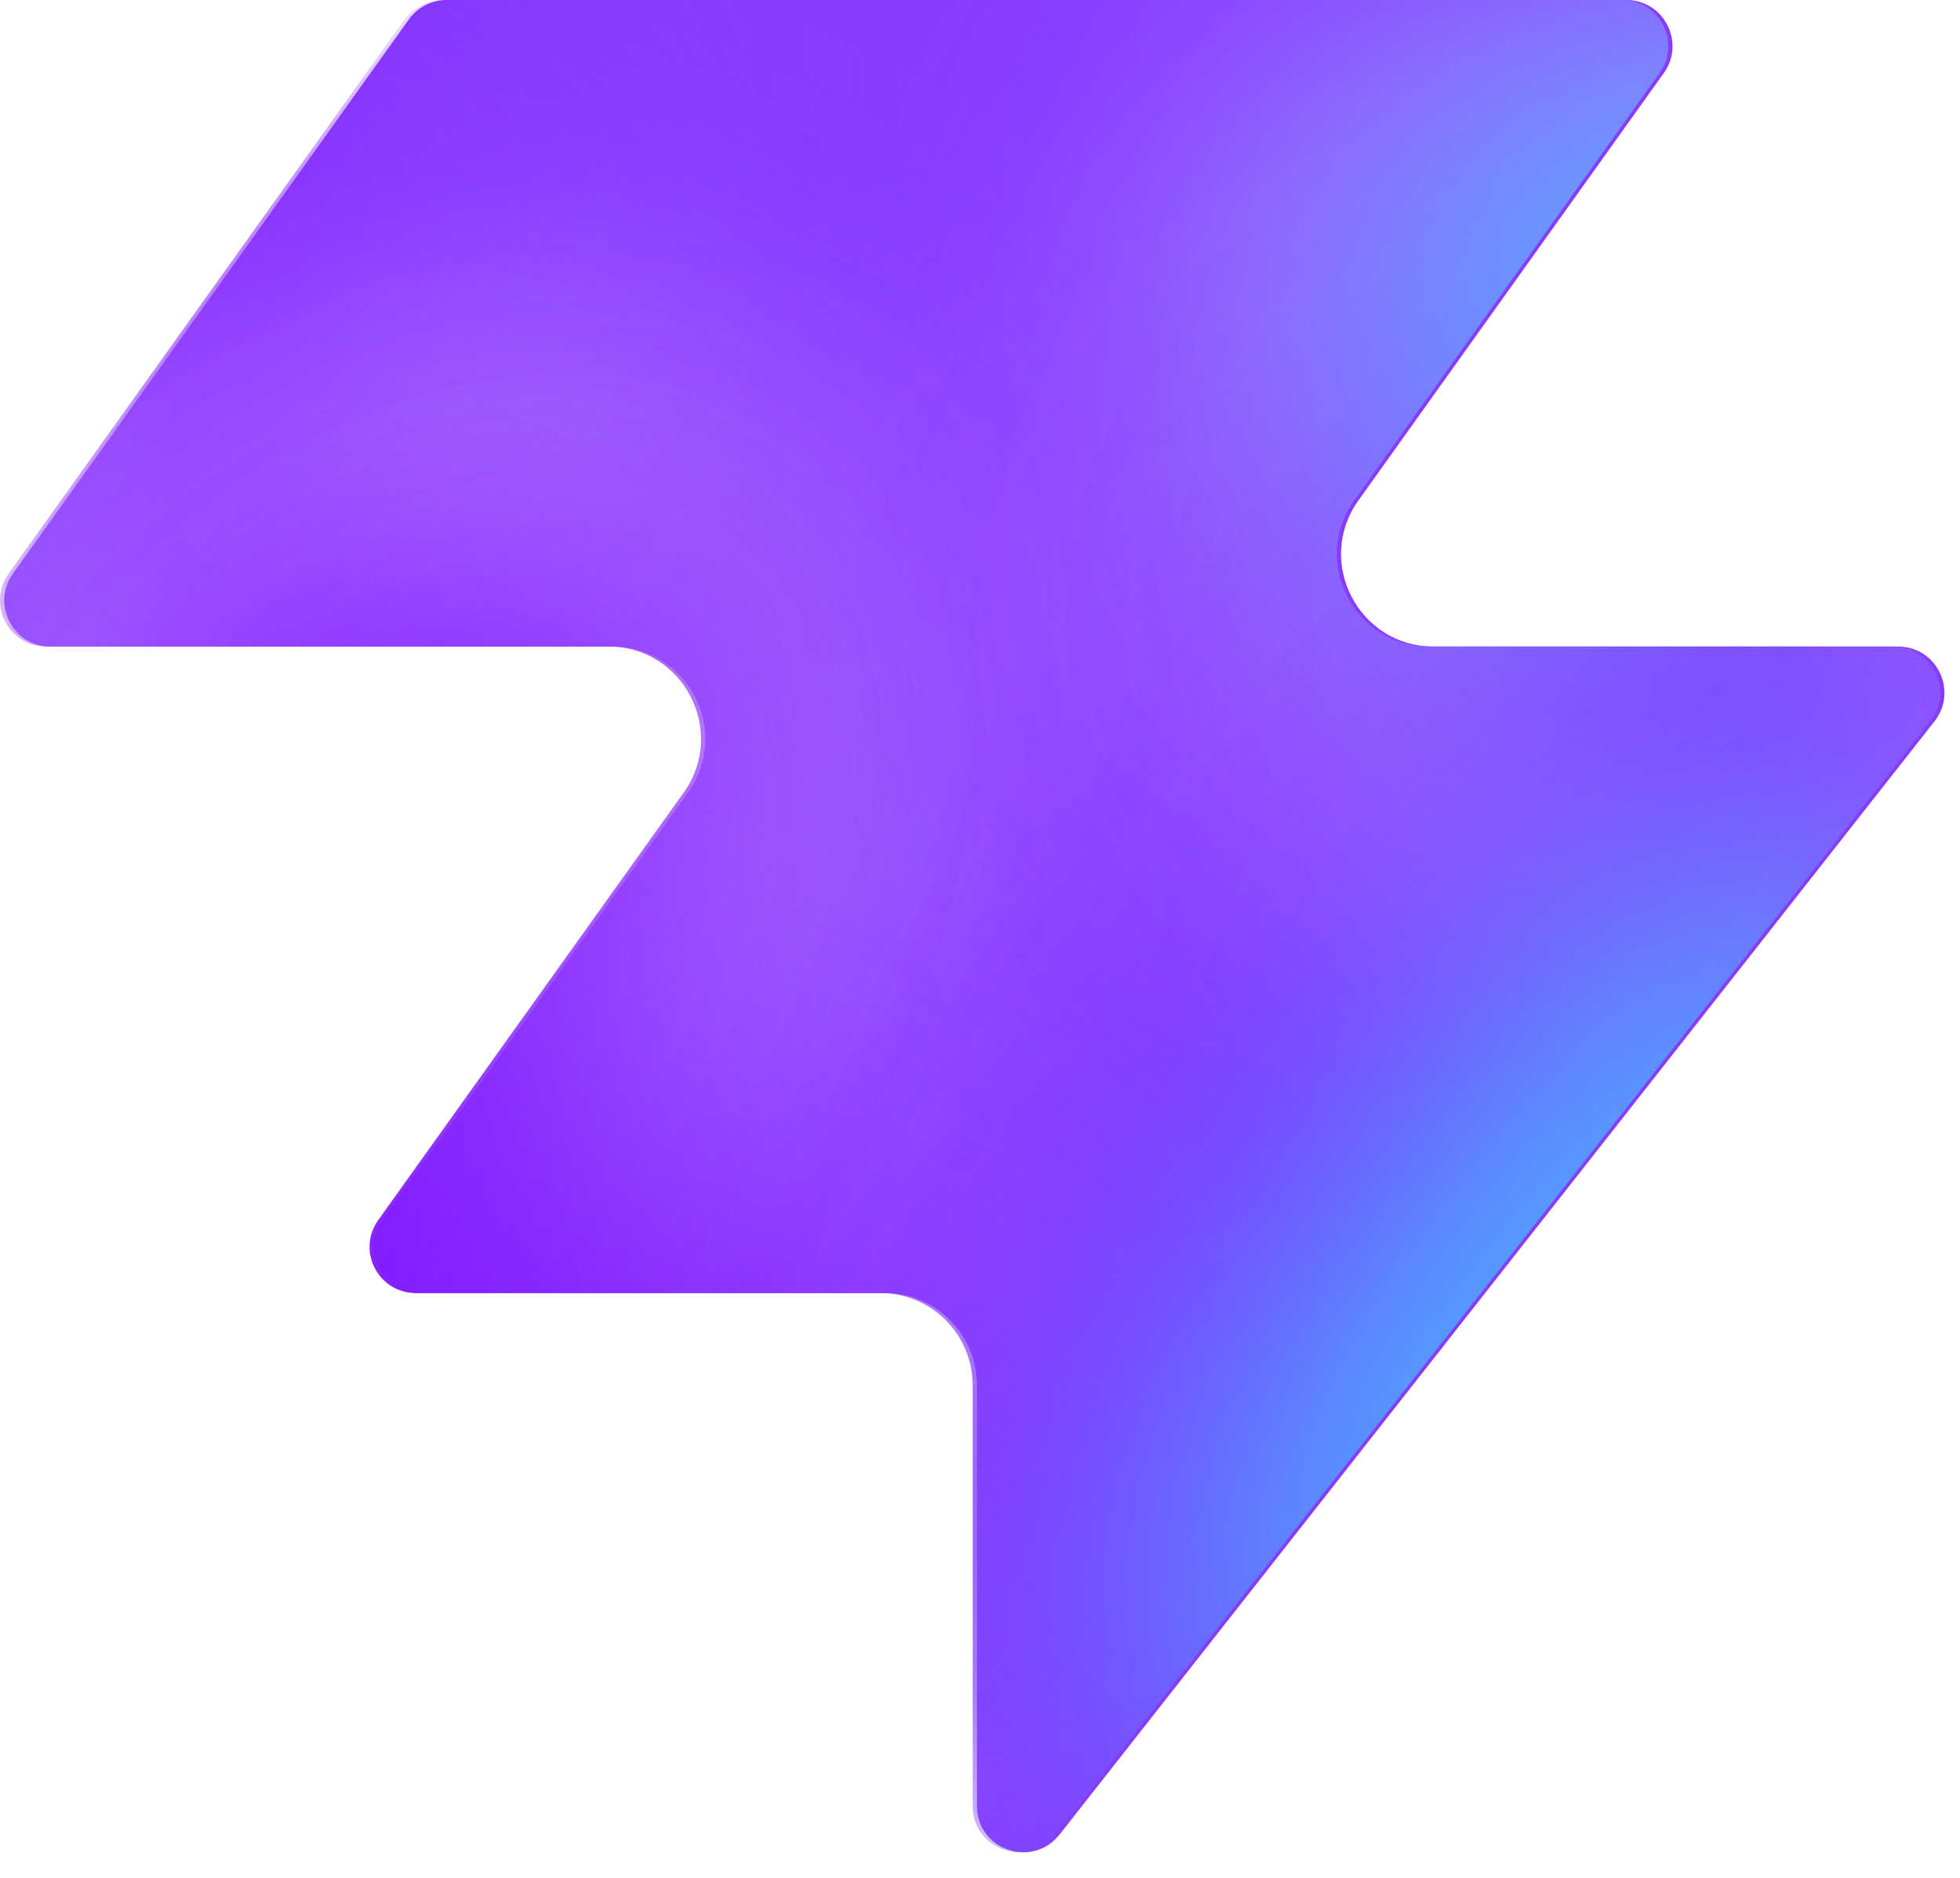
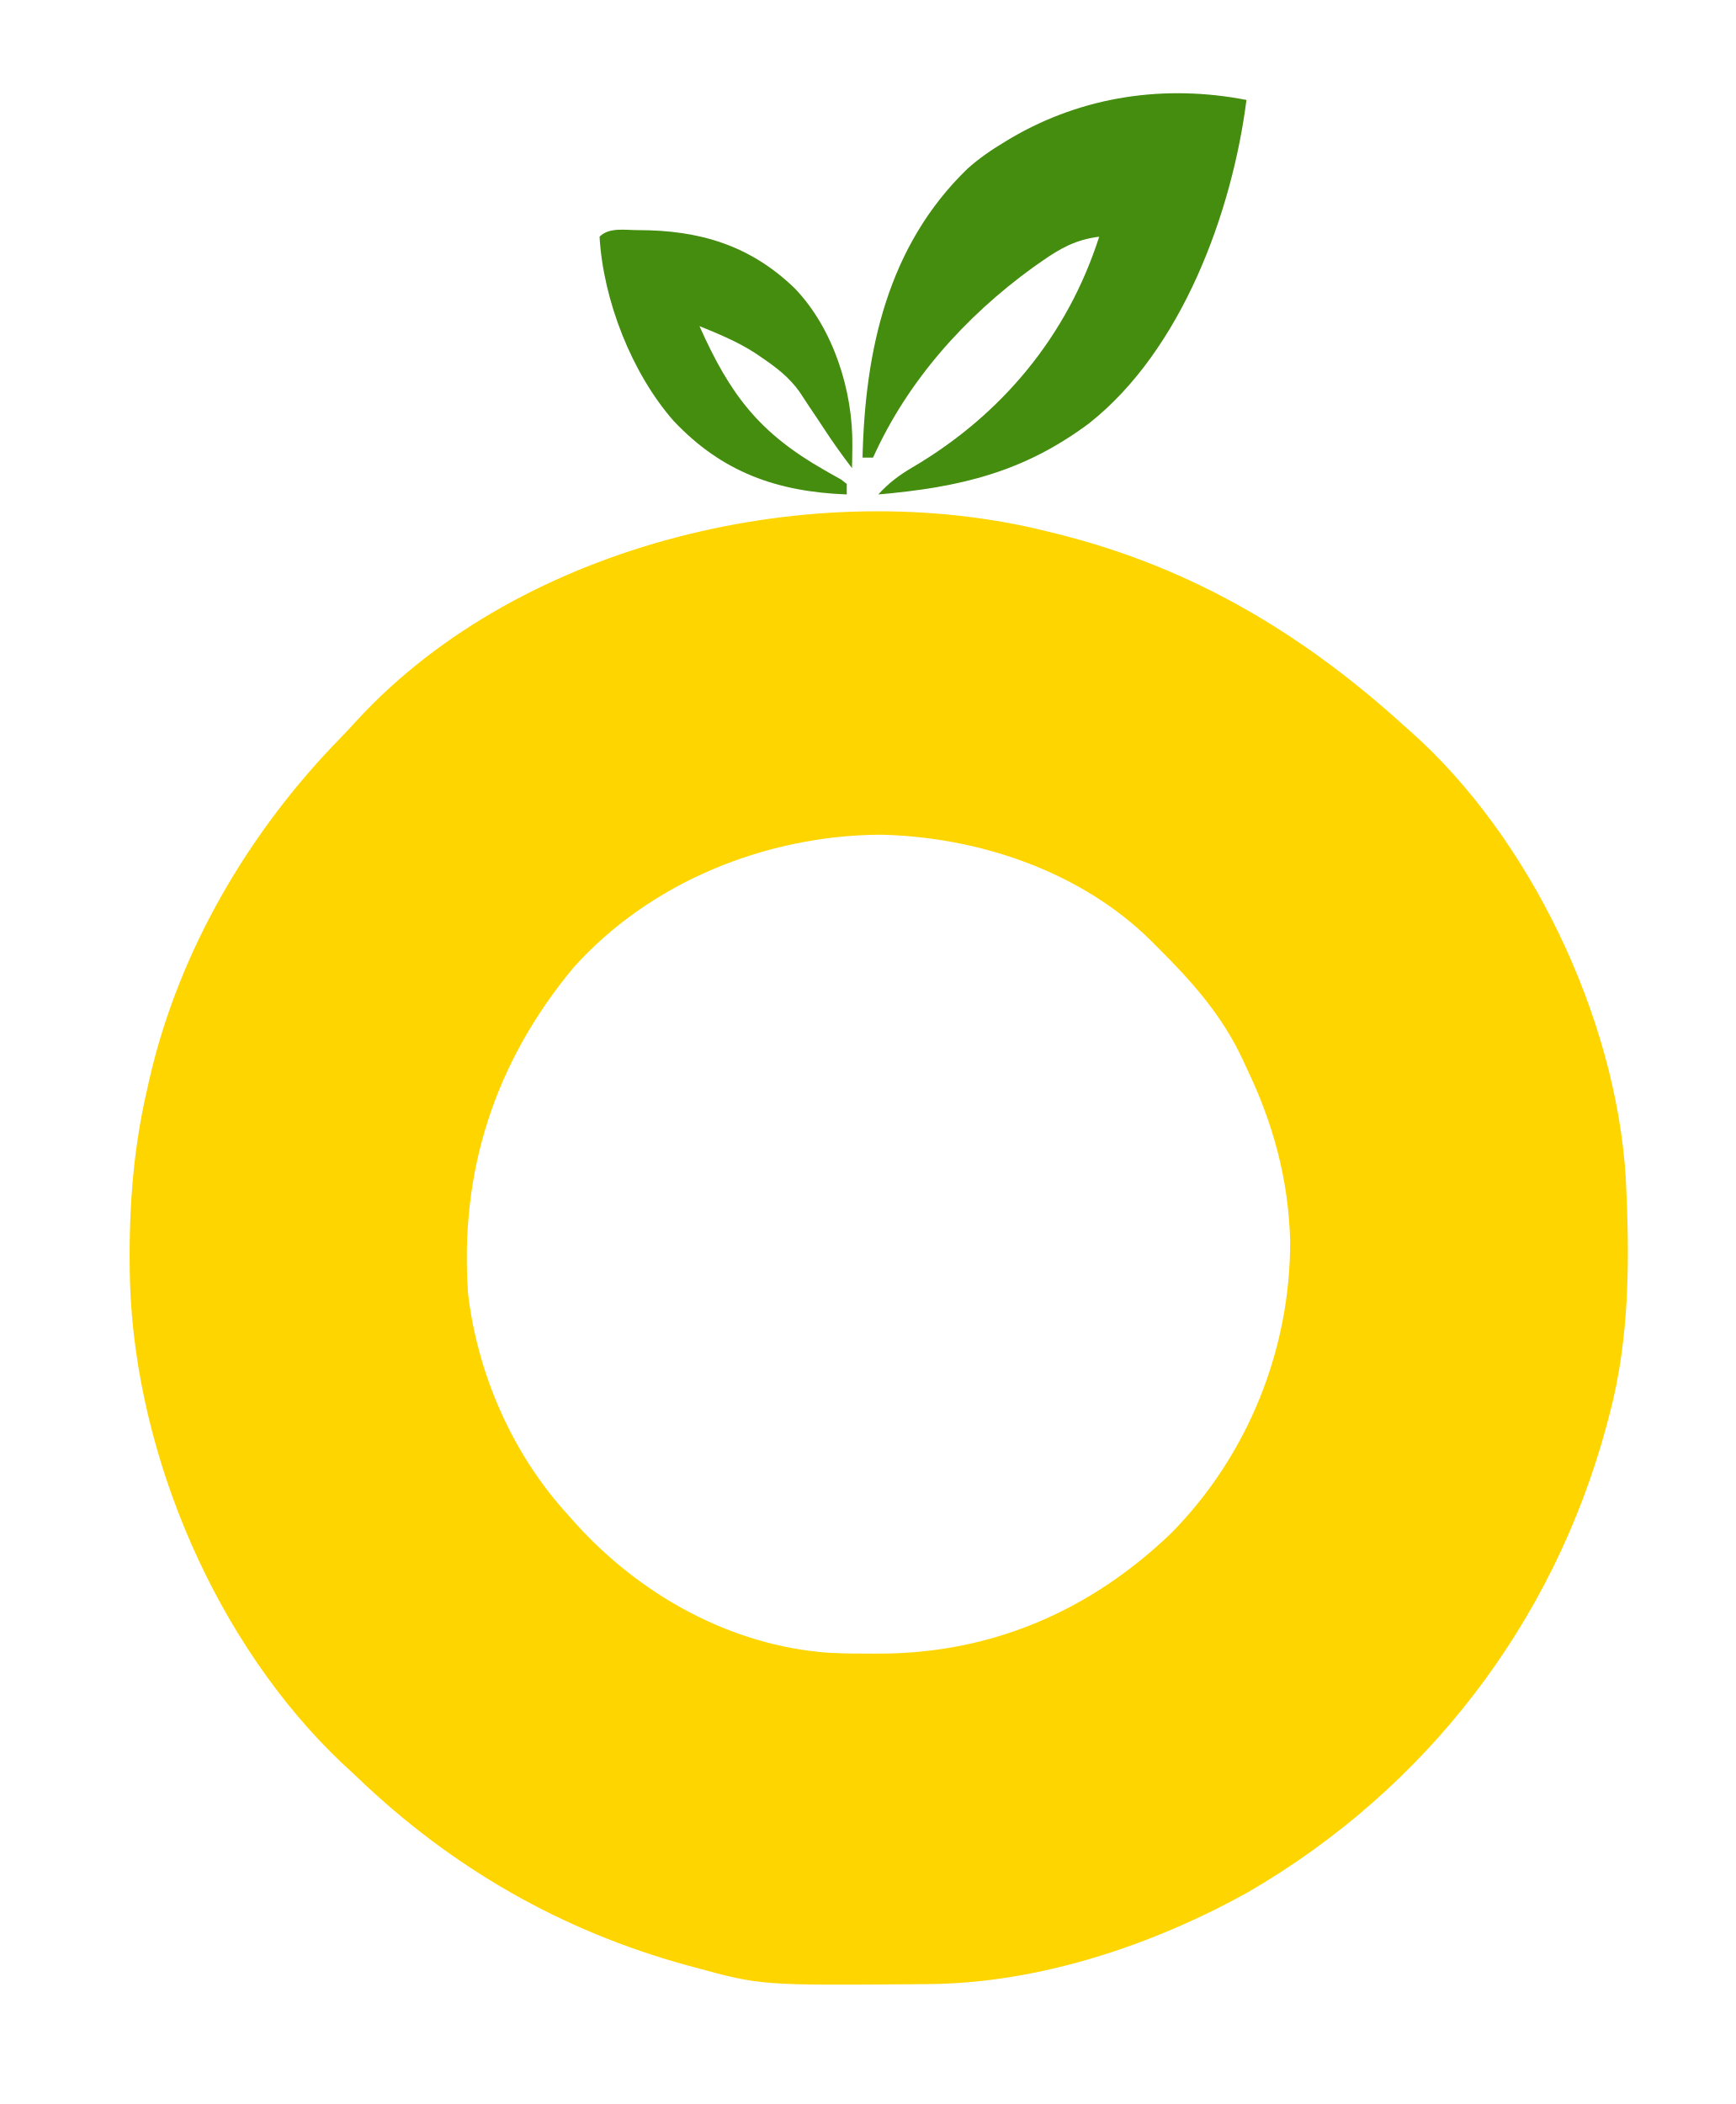
- <svg xmlns="http://www.w3.org/2000/svg" width="48" height="46" fill="none" viewBox="0 0 48 46">
-   <path fill="#863bff" d="M25.946 44.938c-.664.845-2.021.375-2.021-.698V33.937a2.26 2.26 0 0 0-2.262-2.262H10.287c-.92 0-1.456-1.04-.92-1.788l7.48-10.471c1.07-1.497 0-3.578-1.842-3.578H1.237c-.92 0-1.456-1.04-.92-1.788L10.013.474c.214-.297.556-.474.92-.474h28.894c.92 0 1.456 1.04.92 1.788l-7.48 10.471c-1.07 1.498 0 3.579 1.842 3.579h11.377c.943 0 1.473 1.088.89 1.83L25.947 44.94z" style="fill:#863bff;fill:color(display-p3 .525 .23 1);fill-opacity:1" />
-   <mask id="a" width="48" height="46" x="0" y="0" maskUnits="userSpaceOnUse" style="mask-type:alpha">
-     <path fill="#000" d="M25.842 44.938c-.664.844-2.021.375-2.021-.698V33.937a2.26 2.26 0 0 0-2.262-2.262H10.183c-.92 0-1.456-1.04-.92-1.788l7.48-10.471c1.07-1.498 0-3.579-1.842-3.579H1.133c-.92 0-1.456-1.04-.92-1.787L9.91.473c.214-.297.556-.474.92-.474h28.894c.92 0 1.456 1.04.92 1.788l-7.48 10.471c-1.07 1.498 0 3.578 1.842 3.578h11.377c.943 0 1.473 1.088.89 1.832L25.843 44.94z" style="fill:#000;fill-opacity:1" />
-   </mask>
-   <g mask="url(#a)">
-     <g filter="url(#b)">
-       <ellipse cx="5.508" cy="14.704" fill="#ede6ff" rx="5.508" ry="14.704" style="fill:#ede6ff;fill:color(display-p3 .927 .903 1);fill-opacity:1" transform="matrix(.00324 1 1 -.00324 -4.47 31.516)" />
-     </g>
-     <g filter="url(#c)">
-       <ellipse cx="10.399" cy="29.851" fill="#ede6ff" rx="10.399" ry="29.851" style="fill:#ede6ff;fill:color(display-p3 .927 .903 1);fill-opacity:1" transform="matrix(.00324 1 1 -.00324 -39.328 7.883)" />
-     </g>
-     <g filter="url(#d)">
-       <ellipse cx="5.508" cy="30.487" fill="#7e14ff" rx="5.508" ry="30.487" style="fill:#7e14ff;fill:color(display-p3 .492 .077 1);fill-opacity:1" transform="rotate(89.814 -25.913 -14.639)scale(1 -1)" />
-     </g>
-     <g filter="url(#e)">
-       <ellipse cx="5.508" cy="30.599" fill="#7e14ff" rx="5.508" ry="30.599" style="fill:#7e14ff;fill:color(display-p3 .492 .077 1);fill-opacity:1" transform="rotate(89.814 -32.644 -3.334)scale(1 -1)" />
-     </g>
-     <g filter="url(#f)">
-       <ellipse cx="5.508" cy="30.599" fill="#7e14ff" rx="5.508" ry="30.599" style="fill:#7e14ff;fill:color(display-p3 .492 .077 1);fill-opacity:1" transform="matrix(.00324 1 1 -.00324 -34.34 30.47)" />
-     </g>
-     <g filter="url(#g)">
-       <ellipse cx="14.072" cy="22.078" fill="#ede6ff" rx="14.072" ry="22.078" style="fill:#ede6ff;fill:color(display-p3 .927 .903 1);fill-opacity:1" transform="rotate(93.35 24.506 48.493)scale(-1 1)" />
-     </g>
-     <g filter="url(#h)">
-       <ellipse cx="3.47" cy="21.501" fill="#7e14ff" rx="3.47" ry="21.501" style="fill:#7e14ff;fill:color(display-p3 .492 .077 1);fill-opacity:1" transform="rotate(89.009 28.708 47.59)scale(-1 1)" />
-     </g>
-     <g filter="url(#i)">
-       <ellipse cx="3.47" cy="21.501" fill="#7e14ff" rx="3.47" ry="21.501" style="fill:#7e14ff;fill:color(display-p3 .492 .077 1);fill-opacity:1" transform="rotate(89.009 28.708 47.59)scale(-1 1)" />
-     </g>
-     <g filter="url(#j)">
-       <ellipse cx=".387" cy="8.972" fill="#7e14ff" rx="4.407" ry="29.108" style="fill:#7e14ff;fill:color(display-p3 .492 .077 1);fill-opacity:1" transform="rotate(39.51 .387 8.972)" />
-     </g>
-     <g filter="url(#k)">
-       <ellipse cx="47.523" cy="-6.092" fill="#7e14ff" rx="4.407" ry="29.108" style="fill:#7e14ff;fill:color(display-p3 .492 .077 1);fill-opacity:1" transform="rotate(37.892 47.523 -6.092)" />
-     </g>
-     <g filter="url(#l)">
-       <ellipse cx="41.412" cy="6.333" fill="#47bfff" rx="5.971" ry="9.665" style="fill:#47bfff;fill:color(display-p3 .28 .748 1);fill-opacity:1" transform="rotate(37.892 41.412 6.333)" />
-     </g>
-     <g filter="url(#m)">
-       <ellipse cx="-1.879" cy="38.332" fill="#7e14ff" rx="4.407" ry="29.108" style="fill:#7e14ff;fill:color(display-p3 .492 .077 1);fill-opacity:1" transform="rotate(37.892 -1.88 38.332)" />
-     </g>
-     <g filter="url(#n)">
-       <ellipse cx="-1.879" cy="38.332" fill="#7e14ff" rx="4.407" ry="29.108" style="fill:#7e14ff;fill:color(display-p3 .492 .077 1);fill-opacity:1" transform="rotate(37.892 -1.88 38.332)" />
-     </g>
-     <g filter="url(#o)">
-       <ellipse cx="35.651" cy="29.907" fill="#7e14ff" rx="4.407" ry="29.108" style="fill:#7e14ff;fill:color(display-p3 .492 .077 1);fill-opacity:1" transform="rotate(37.892 35.651 29.907)" />
-     </g>
-     <g filter="url(#p)">
-       <ellipse cx="38.418" cy="32.4" fill="#47bfff" rx="5.971" ry="15.297" style="fill:#47bfff;fill:color(display-p3 .28 .748 1);fill-opacity:1" transform="rotate(37.892 38.418 32.4)" />
-     </g>
+ <svg xmlns="http://www.w3.org/2000/svg" viewBox="270 150 330 400" width="330" height="400">
+   <g fill="#FFD500">
+     <path d="M0 0 C0.393 0.097 0.393 0.097 2.382 0.586 C27.708 6.96 48.689 19.454 68 37 C68.392 37.347 68.785 37.694 69.189 38.052 C91.974 58.284 108.194 92.449 110.11 122.739 C110.874 137.876 110.936 153.274 107 168 C106.828 168.655 106.657 169.311 106.48 169.986 C96.308 207.703 72.085 239.089 38.375 258.688 C20.139 268.844 -1.528 276.061 -22.488 276.203 C-23.184 276.21 -23.881 276.217 -24.598 276.225 C-54.341 276.459 -54.341 276.459 -67 273 C-67.396 272.893 -67.791 272.786 -68.199 272.676 C-92.145 266.139 -113.005 254.181 -130.973 236.98 C-131.907 236.089 -132.859 235.215 -133.812 234.344 C-157.855 211.637 -173.181 175.865 -174.281 142.945 C-174.604 130.374 -173.869 118.283 -171 106 C-170.85 105.327 -170.699 104.653 -170.544 103.959 C-164.914 79.608 -151.607 57.003 -134.22 39.255 C-133.131 38.134 -132.073 36.994 -131.023 35.836 C-99.75 1.959 -43.879 -10.935 0 0 Z M-90 83 C-104.92 100.984 -111.651 121.699 -110 145 C-108.151 160.427 -101.516 175.515 -91 187 C-90.653 187.393 -90.306 187.787 -89.948 188.192 C-77.553 202.112 -60.11 211.929 -41.301 213.221 C-38.492 213.362 -35.687 213.387 -32.875 213.375 C-32.626 213.375 -32.626 213.375 -31.365 213.372 C-10.216 213.251 8.445 205.138 23.688 190.473 C38.27 175.712 46.408 155.48 46.303 134.835 C45.984 123.169 43.051 112.459 38 102 C37.79 101.542 37.581 101.083 37.365 100.611 C33.427 92.063 27.636 85.596 21 79 C20.641 78.639 20.283 78.278 19.914 77.906 C6.513 64.612 -13.043 58.065 -31.688 57.688 C-53.347 57.832 -75.418 66.684 -90 83 Z " transform="translate(469,251)" />
  </g>
-   <defs>
-     <filter id="b" width="60.045" height="41.654" x="-19.77" y="16.149" color-interpolation-filters="sRGB" filterUnits="userSpaceOnUse">
-       <feFlood flood-opacity="0" result="BackgroundImageFix" />
-       <feBlend in="SourceGraphic" in2="BackgroundImageFix" result="shape" />
-       <feGaussianBlur result="effect1_foregroundBlur_2002_17158" stdDeviation="7.659" />
-     </filter>
-     <filter id="c" width="90.34" height="51.437" x="-54.613" y="-7.533" color-interpolation-filters="sRGB" filterUnits="userSpaceOnUse">
-       <feFlood flood-opacity="0" result="BackgroundImageFix" />
-       <feBlend in="SourceGraphic" in2="BackgroundImageFix" result="shape" />
-       <feGaussianBlur result="effect1_foregroundBlur_2002_17158" stdDeviation="7.659" />
-     </filter>
-     <filter id="d" width="79.355" height="29.4" x="-49.64" y="2.03" color-interpolation-filters="sRGB" filterUnits="userSpaceOnUse">
-       <feFlood flood-opacity="0" result="BackgroundImageFix" />
-       <feBlend in="SourceGraphic" in2="BackgroundImageFix" result="shape" />
-       <feGaussianBlur result="effect1_foregroundBlur_2002_17158" stdDeviation="4.596" />
-     </filter>
-     <filter id="e" width="79.579" height="29.4" x="-45.045" y="20.029" color-interpolation-filters="sRGB" filterUnits="userSpaceOnUse">
-       <feFlood flood-opacity="0" result="BackgroundImageFix" />
-       <feBlend in="SourceGraphic" in2="BackgroundImageFix" result="shape" />
-       <feGaussianBlur result="effect1_foregroundBlur_2002_17158" stdDeviation="4.596" />
-     </filter>
-     <filter id="f" width="79.579" height="29.4" x="-43.513" y="21.178" color-interpolation-filters="sRGB" filterUnits="userSpaceOnUse">
-       <feFlood flood-opacity="0" result="BackgroundImageFix" />
-       <feBlend in="SourceGraphic" in2="BackgroundImageFix" result="shape" />
-       <feGaussianBlur result="effect1_foregroundBlur_2002_17158" stdDeviation="4.596" />
-     </filter>
-     <filter id="g" width="74.749" height="58.852" x="15.756" y="-17.901" color-interpolation-filters="sRGB" filterUnits="userSpaceOnUse">
-       <feFlood flood-opacity="0" result="BackgroundImageFix" />
-       <feBlend in="SourceGraphic" in2="BackgroundImageFix" result="shape" />
-       <feGaussianBlur result="effect1_foregroundBlur_2002_17158" stdDeviation="7.659" />
-     </filter>
-     <filter id="h" width="61.377" height="25.362" x="23.548" y="2.284" color-interpolation-filters="sRGB" filterUnits="userSpaceOnUse">
-       <feFlood flood-opacity="0" result="BackgroundImageFix" />
-       <feBlend in="SourceGraphic" in2="BackgroundImageFix" result="shape" />
-       <feGaussianBlur result="effect1_foregroundBlur_2002_17158" stdDeviation="4.596" />
-     </filter>
-     <filter id="i" width="61.377" height="25.362" x="23.548" y="2.284" color-interpolation-filters="sRGB" filterUnits="userSpaceOnUse">
-       <feFlood flood-opacity="0" result="BackgroundImageFix" />
-       <feBlend in="SourceGraphic" in2="BackgroundImageFix" result="shape" />
-       <feGaussianBlur result="effect1_foregroundBlur_2002_17158" stdDeviation="4.596" />
-     </filter>
-     <filter id="j" width="56.045" height="63.649" x="-27.636" y="-22.853" color-interpolation-filters="sRGB" filterUnits="userSpaceOnUse">
-       <feFlood flood-opacity="0" result="BackgroundImageFix" />
-       <feBlend in="SourceGraphic" in2="BackgroundImageFix" result="shape" />
-       <feGaussianBlur result="effect1_foregroundBlur_2002_17158" stdDeviation="4.596" />
-     </filter>
-     <filter id="k" width="54.814" height="64.646" x="20.116" y="-38.415" color-interpolation-filters="sRGB" filterUnits="userSpaceOnUse">
-       <feFlood flood-opacity="0" result="BackgroundImageFix" />
-       <feBlend in="SourceGraphic" in2="BackgroundImageFix" result="shape" />
-       <feGaussianBlur result="effect1_foregroundBlur_2002_17158" stdDeviation="4.596" />
-     </filter>
-     <filter id="l" width="33.541" height="35.313" x="24.641" y="-11.323" color-interpolation-filters="sRGB" filterUnits="userSpaceOnUse">
-       <feFlood flood-opacity="0" result="BackgroundImageFix" />
-       <feBlend in="SourceGraphic" in2="BackgroundImageFix" result="shape" />
-       <feGaussianBlur result="effect1_foregroundBlur_2002_17158" stdDeviation="4.596" />
-     </filter>
-     <filter id="m" width="54.814" height="64.646" x="-29.286" y="6.009" color-interpolation-filters="sRGB" filterUnits="userSpaceOnUse">
-       <feFlood flood-opacity="0" result="BackgroundImageFix" />
-       <feBlend in="SourceGraphic" in2="BackgroundImageFix" result="shape" />
-       <feGaussianBlur result="effect1_foregroundBlur_2002_17158" stdDeviation="4.596" />
-     </filter>
-     <filter id="n" width="54.814" height="64.646" x="-29.286" y="6.009" color-interpolation-filters="sRGB" filterUnits="userSpaceOnUse">
-       <feFlood flood-opacity="0" result="BackgroundImageFix" />
-       <feBlend in="SourceGraphic" in2="BackgroundImageFix" result="shape" />
-       <feGaussianBlur result="effect1_foregroundBlur_2002_17158" stdDeviation="4.596" />
-     </filter>
-     <filter id="o" width="54.814" height="64.646" x="8.244" y="-2.416" color-interpolation-filters="sRGB" filterUnits="userSpaceOnUse">
-       <feFlood flood-opacity="0" result="BackgroundImageFix" />
-       <feBlend in="SourceGraphic" in2="BackgroundImageFix" result="shape" />
-       <feGaussianBlur result="effect1_foregroundBlur_2002_17158" stdDeviation="4.596" />
-     </filter>
-     <filter id="p" width="39.409" height="43.623" x="18.713" y="10.588" color-interpolation-filters="sRGB" filterUnits="userSpaceOnUse">
-       <feFlood flood-opacity="0" result="BackgroundImageFix" />
-       <feBlend in="SourceGraphic" in2="BackgroundImageFix" result="shape" />
-       <feGaussianBlur result="effect1_foregroundBlur_2002_17158" stdDeviation="4.596" />
-     </filter>
-   </defs>
+   <g fill="#448D0F">
+     <path d="M0 0 C-2.746 21.494 -12.345 47.576 -29.879 61.445 C-42.376 70.802 -54.578 73.663 -70 75 C-67.994 72.79 -65.978 71.299 -63.435 69.807 C-46.472 59.827 -34.007 44.761 -28 26 C-32.413 26.559 -35.319 28.152 -38.938 30.688 C-39.495 31.077 -40.052 31.466 -40.625 31.867 C-53.54 41.245 -64.434 53.4 -71 68 C-71.66 68 -72.32 68 -73 68 C-72.524 47.585 -68.226 27.756 -53.056 13.087 C-50.872 11.125 -48.509 9.507 -46 8 C-45.572 7.742 -45.145 7.485 -44.704 7.219 C-31.068 -0.754 -15.479 -2.998 0 0 Z " transform="translate(507,169)" />
+     <path d="M0 0 C11.594 0.007 21.272 2.86 29.772 11.104 C37.081 18.718 40.844 30.6 40.688 41.062 C40.678 41.853 40.669 42.643 40.66 43.457 C40.649 44.049 40.637 44.64 40.625 45.25 C38.804 42.868 37.072 40.462 35.432 37.952 C34.408 36.385 33.362 34.832 32.315 33.279 C31.757 32.447 31.209 31.607 30.664 30.766 C28.654 27.925 26.16 26.061 23.312 24.125 C22.958 23.883 22.603 23.641 22.237 23.392 C18.898 21.231 15.302 19.744 11.625 18.25 C17.429 31.288 22.977 38.577 35.409 45.638 C35.954 45.951 36.5 46.264 37.062 46.586 C37.556 46.86 38.05 47.133 38.559 47.416 C38.735 47.553 38.735 47.553 39.625 48.25 C39.625 48.91 39.625 49.57 39.625 50.25 C26.38 49.738 15.941 46.052 6.723 36.289 C-1.26 27.223 -6.692 13.302 -7.375 1.25 C-5.526 -0.599 -2.498 0.011 0 0 Z " transform="translate(391.375,193.75)" />
+   </g>
</svg>
